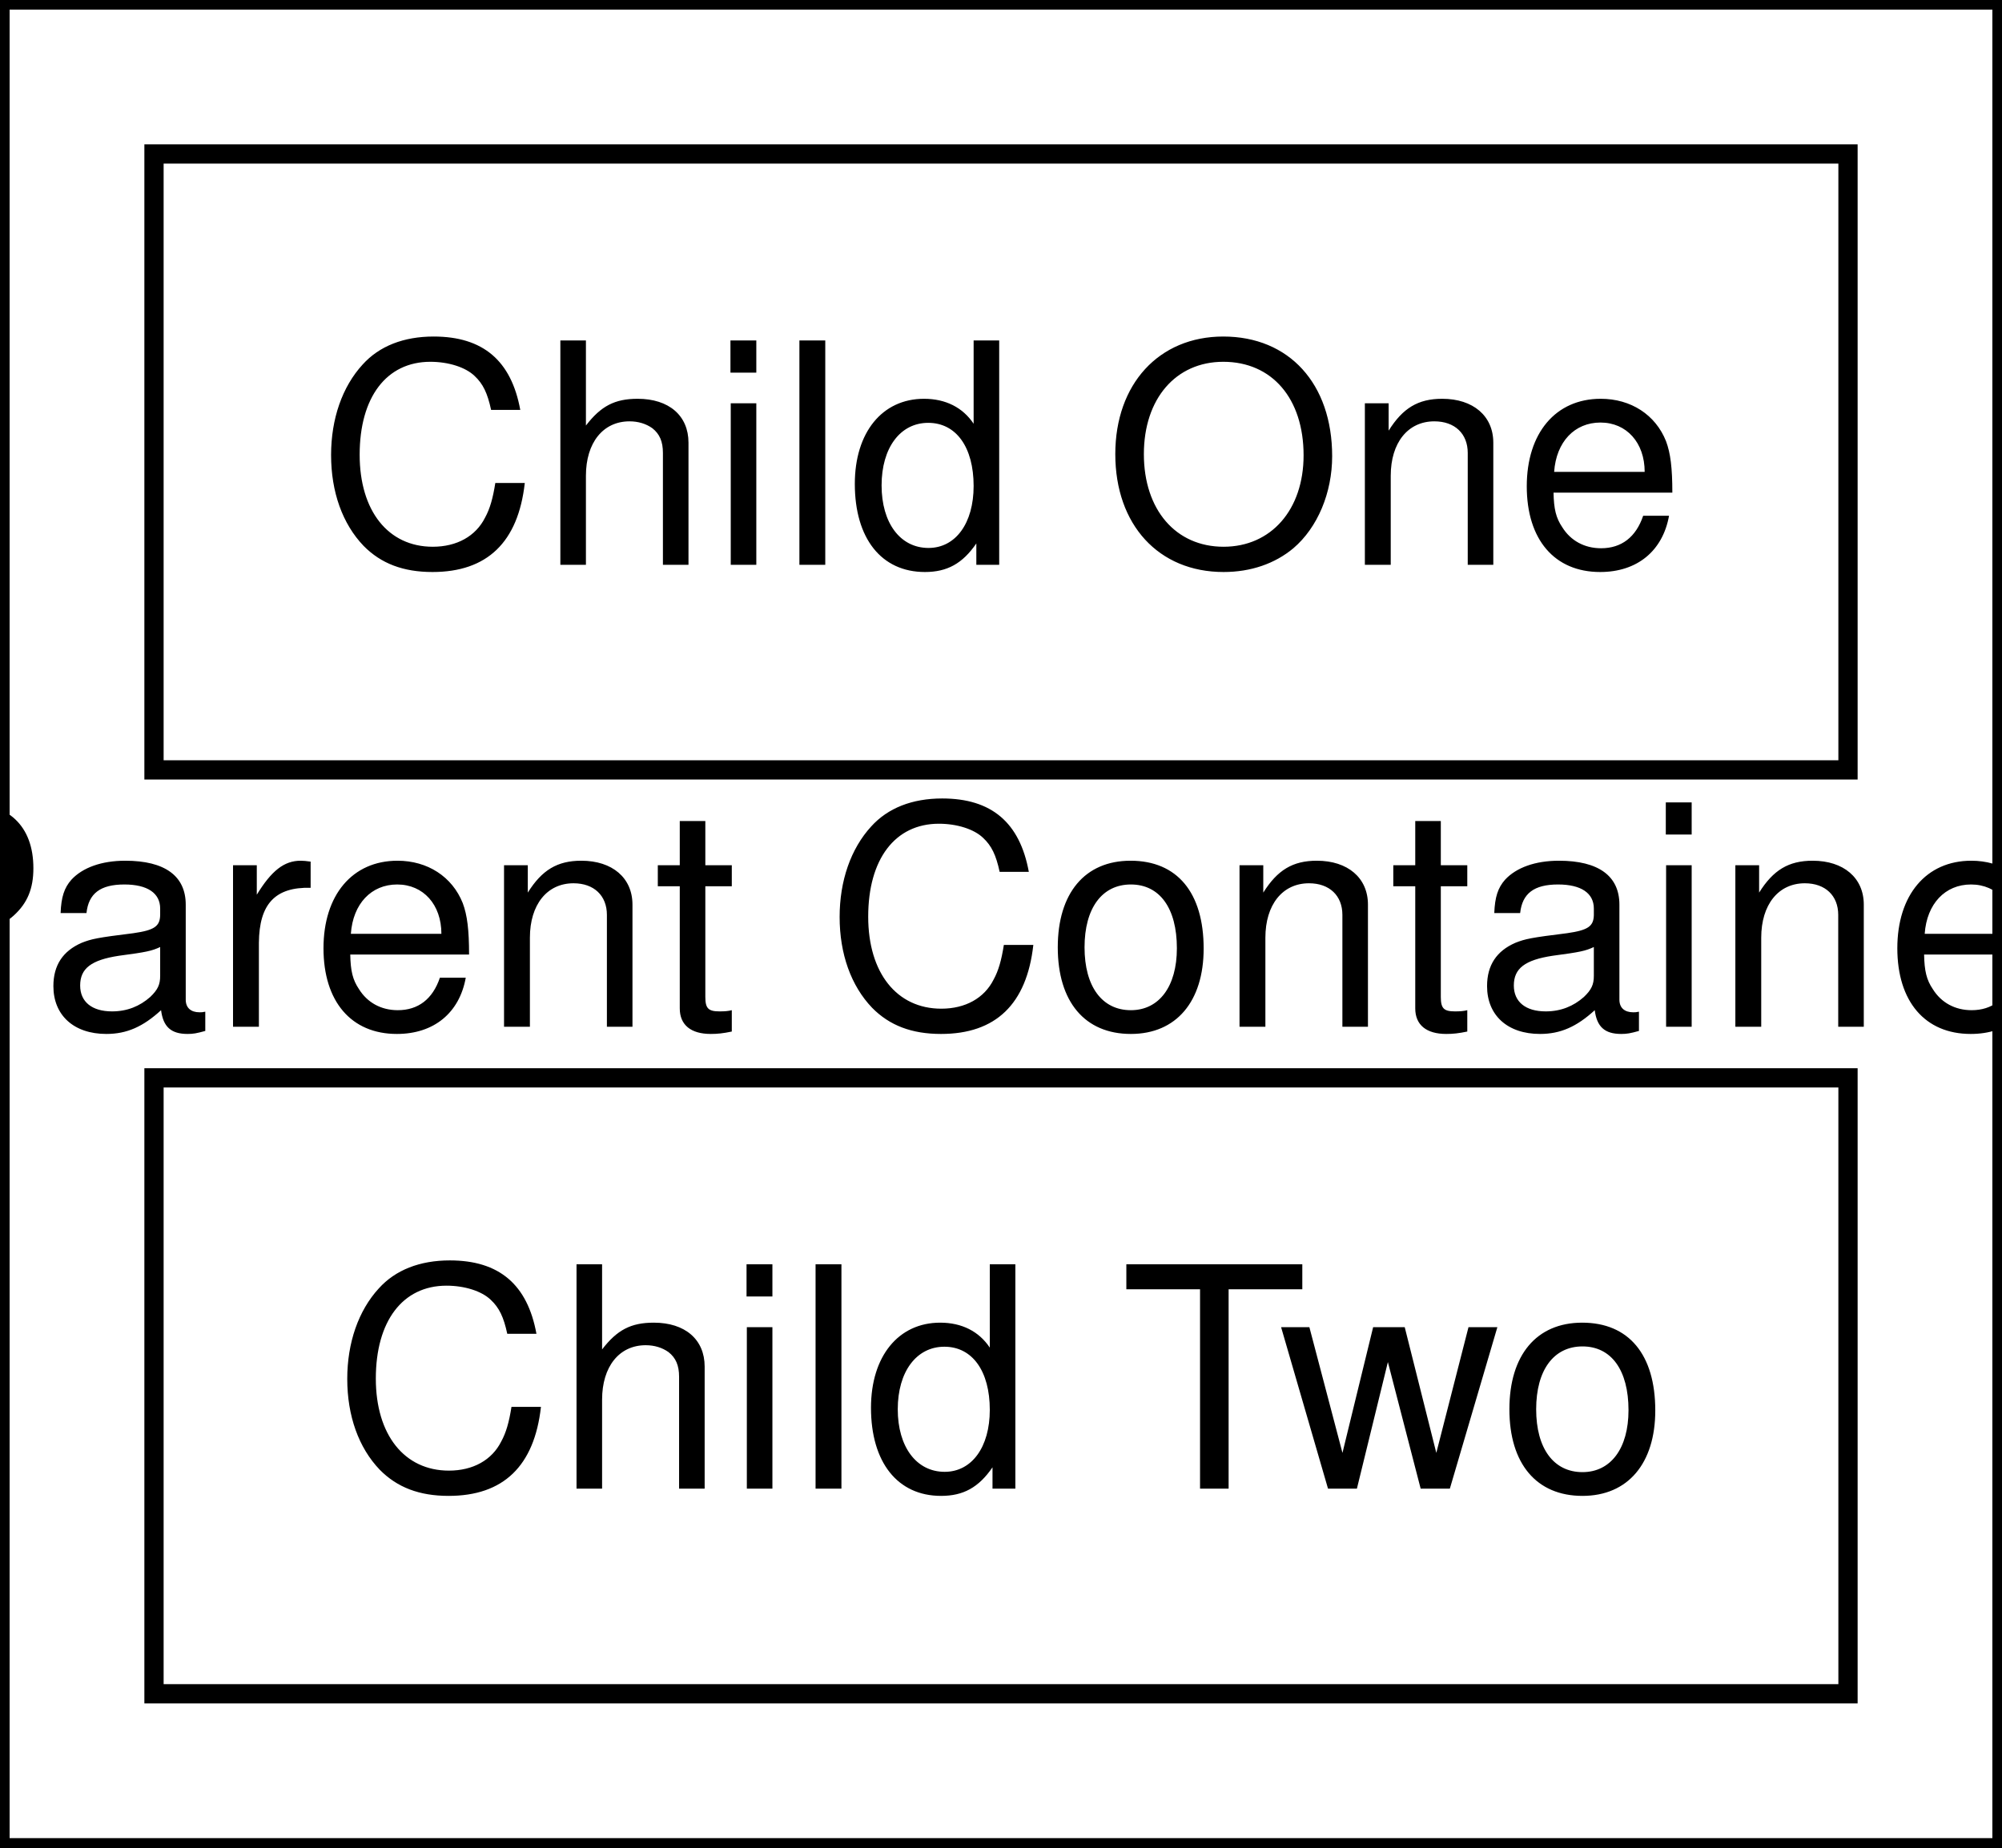
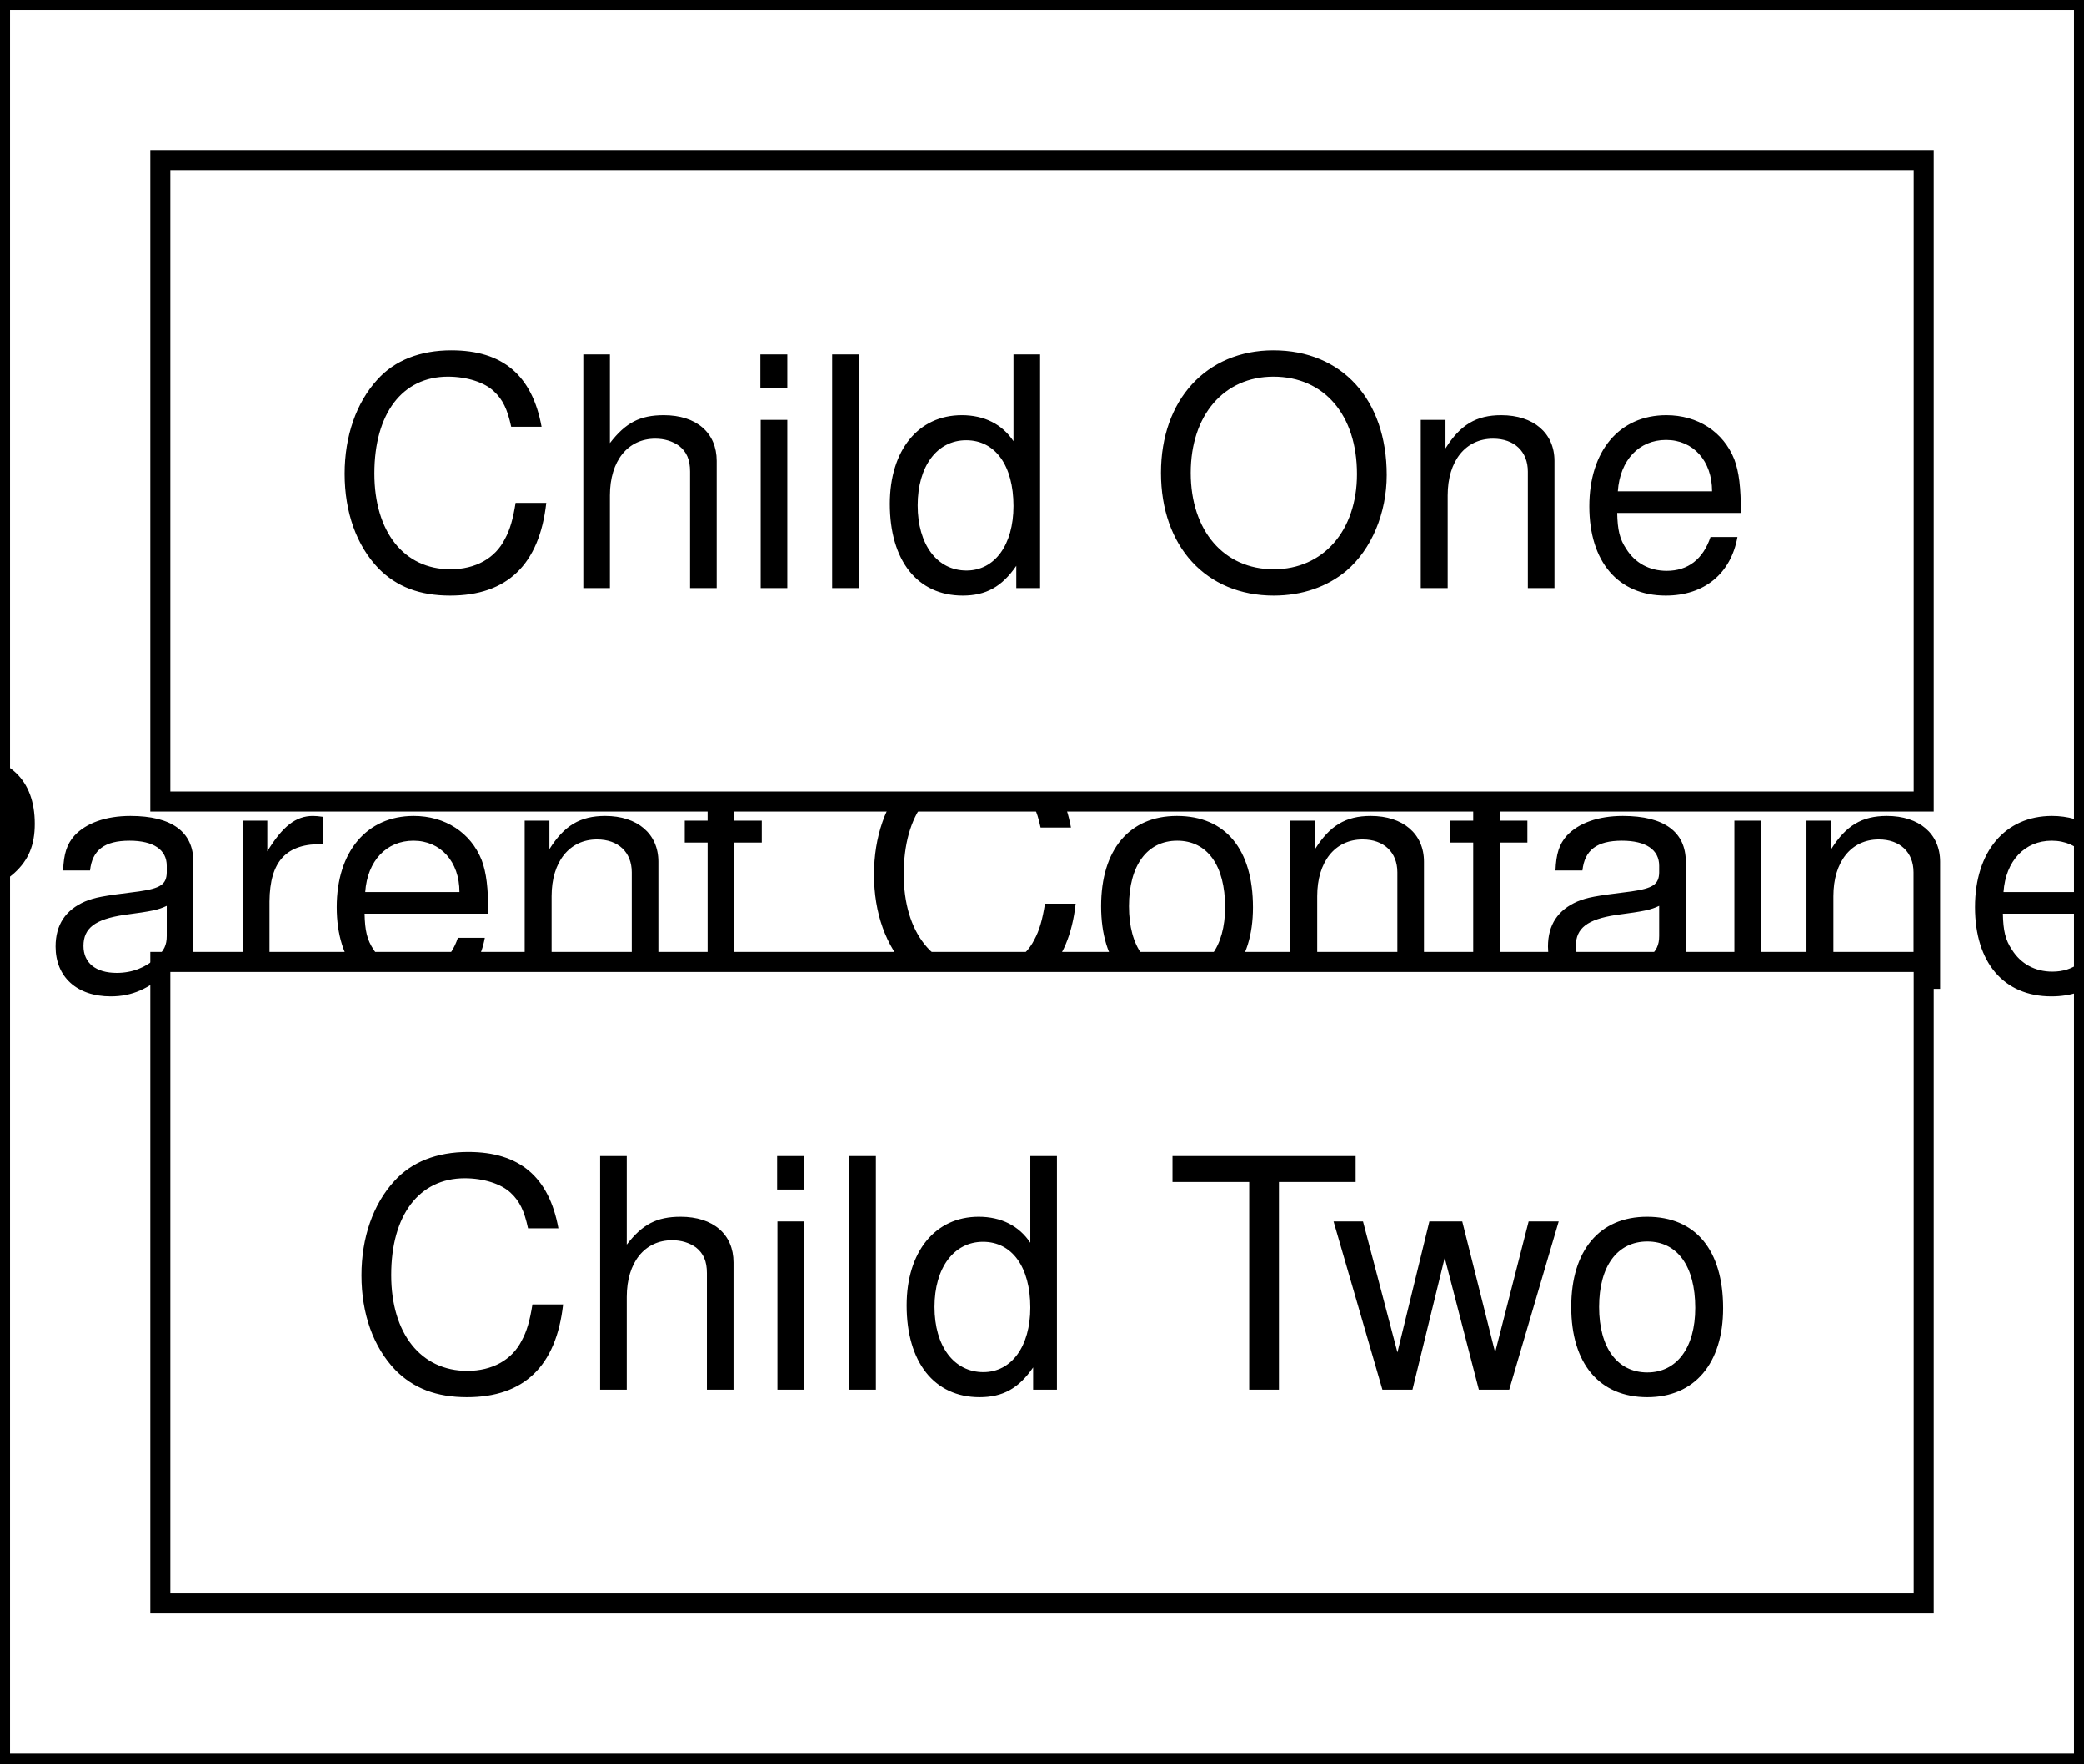
- <svg xmlns="http://www.w3.org/2000/svg" width="104" height="96">
+ <svg xmlns="http://www.w3.org/2000/svg" width="104" height="88">
  <defs>
    <marker id="arrowhead" markerWidth="10" markerHeight="7" refX="9" refY="3.5" orient="auto" markerUnits="strokeWidth">
      <polygon points="0 0, 10 3.5, 0 7" fill="black" />
    </marker>
  </defs>
-   <rect x="0" y="0" width="104" height="96" fill="white" stroke="black" stroke-width="1" />
-   <text x="52" y="48" text-anchor="middle" dominant-baseline="middle" font-family="Helvetica" font-size="16">Parent Container</text>
+   <rect x="0" y="0" width="104" height="88" fill="white" stroke="black" stroke-width="1" />
+   <text x="52" y="44" text-anchor="middle" dominant-baseline="middle" font-family="Helvetica" font-size="16">Parent Container</text>
  <rect x="8" y="8" width="88" height="32" fill="white" stroke="black" stroke-width="1" />
  <text x="52" y="24" text-anchor="middle" dominant-baseline="middle" font-family="Helvetica" font-size="16">Child One</text>
-   <rect x="8" y="56" width="88" height="32" fill="white" stroke="black" stroke-width="1" />
-   <text x="52" y="72" text-anchor="middle" dominant-baseline="middle" font-family="Helvetica" font-size="16">Child Two</text>
+   <rect x="8" y="48" width="88" height="32" fill="white" stroke="black" stroke-width="1" />
+   <text x="52" y="64" text-anchor="middle" dominant-baseline="middle" font-family="Helvetica" font-size="16">Child Two</text>
</svg>
